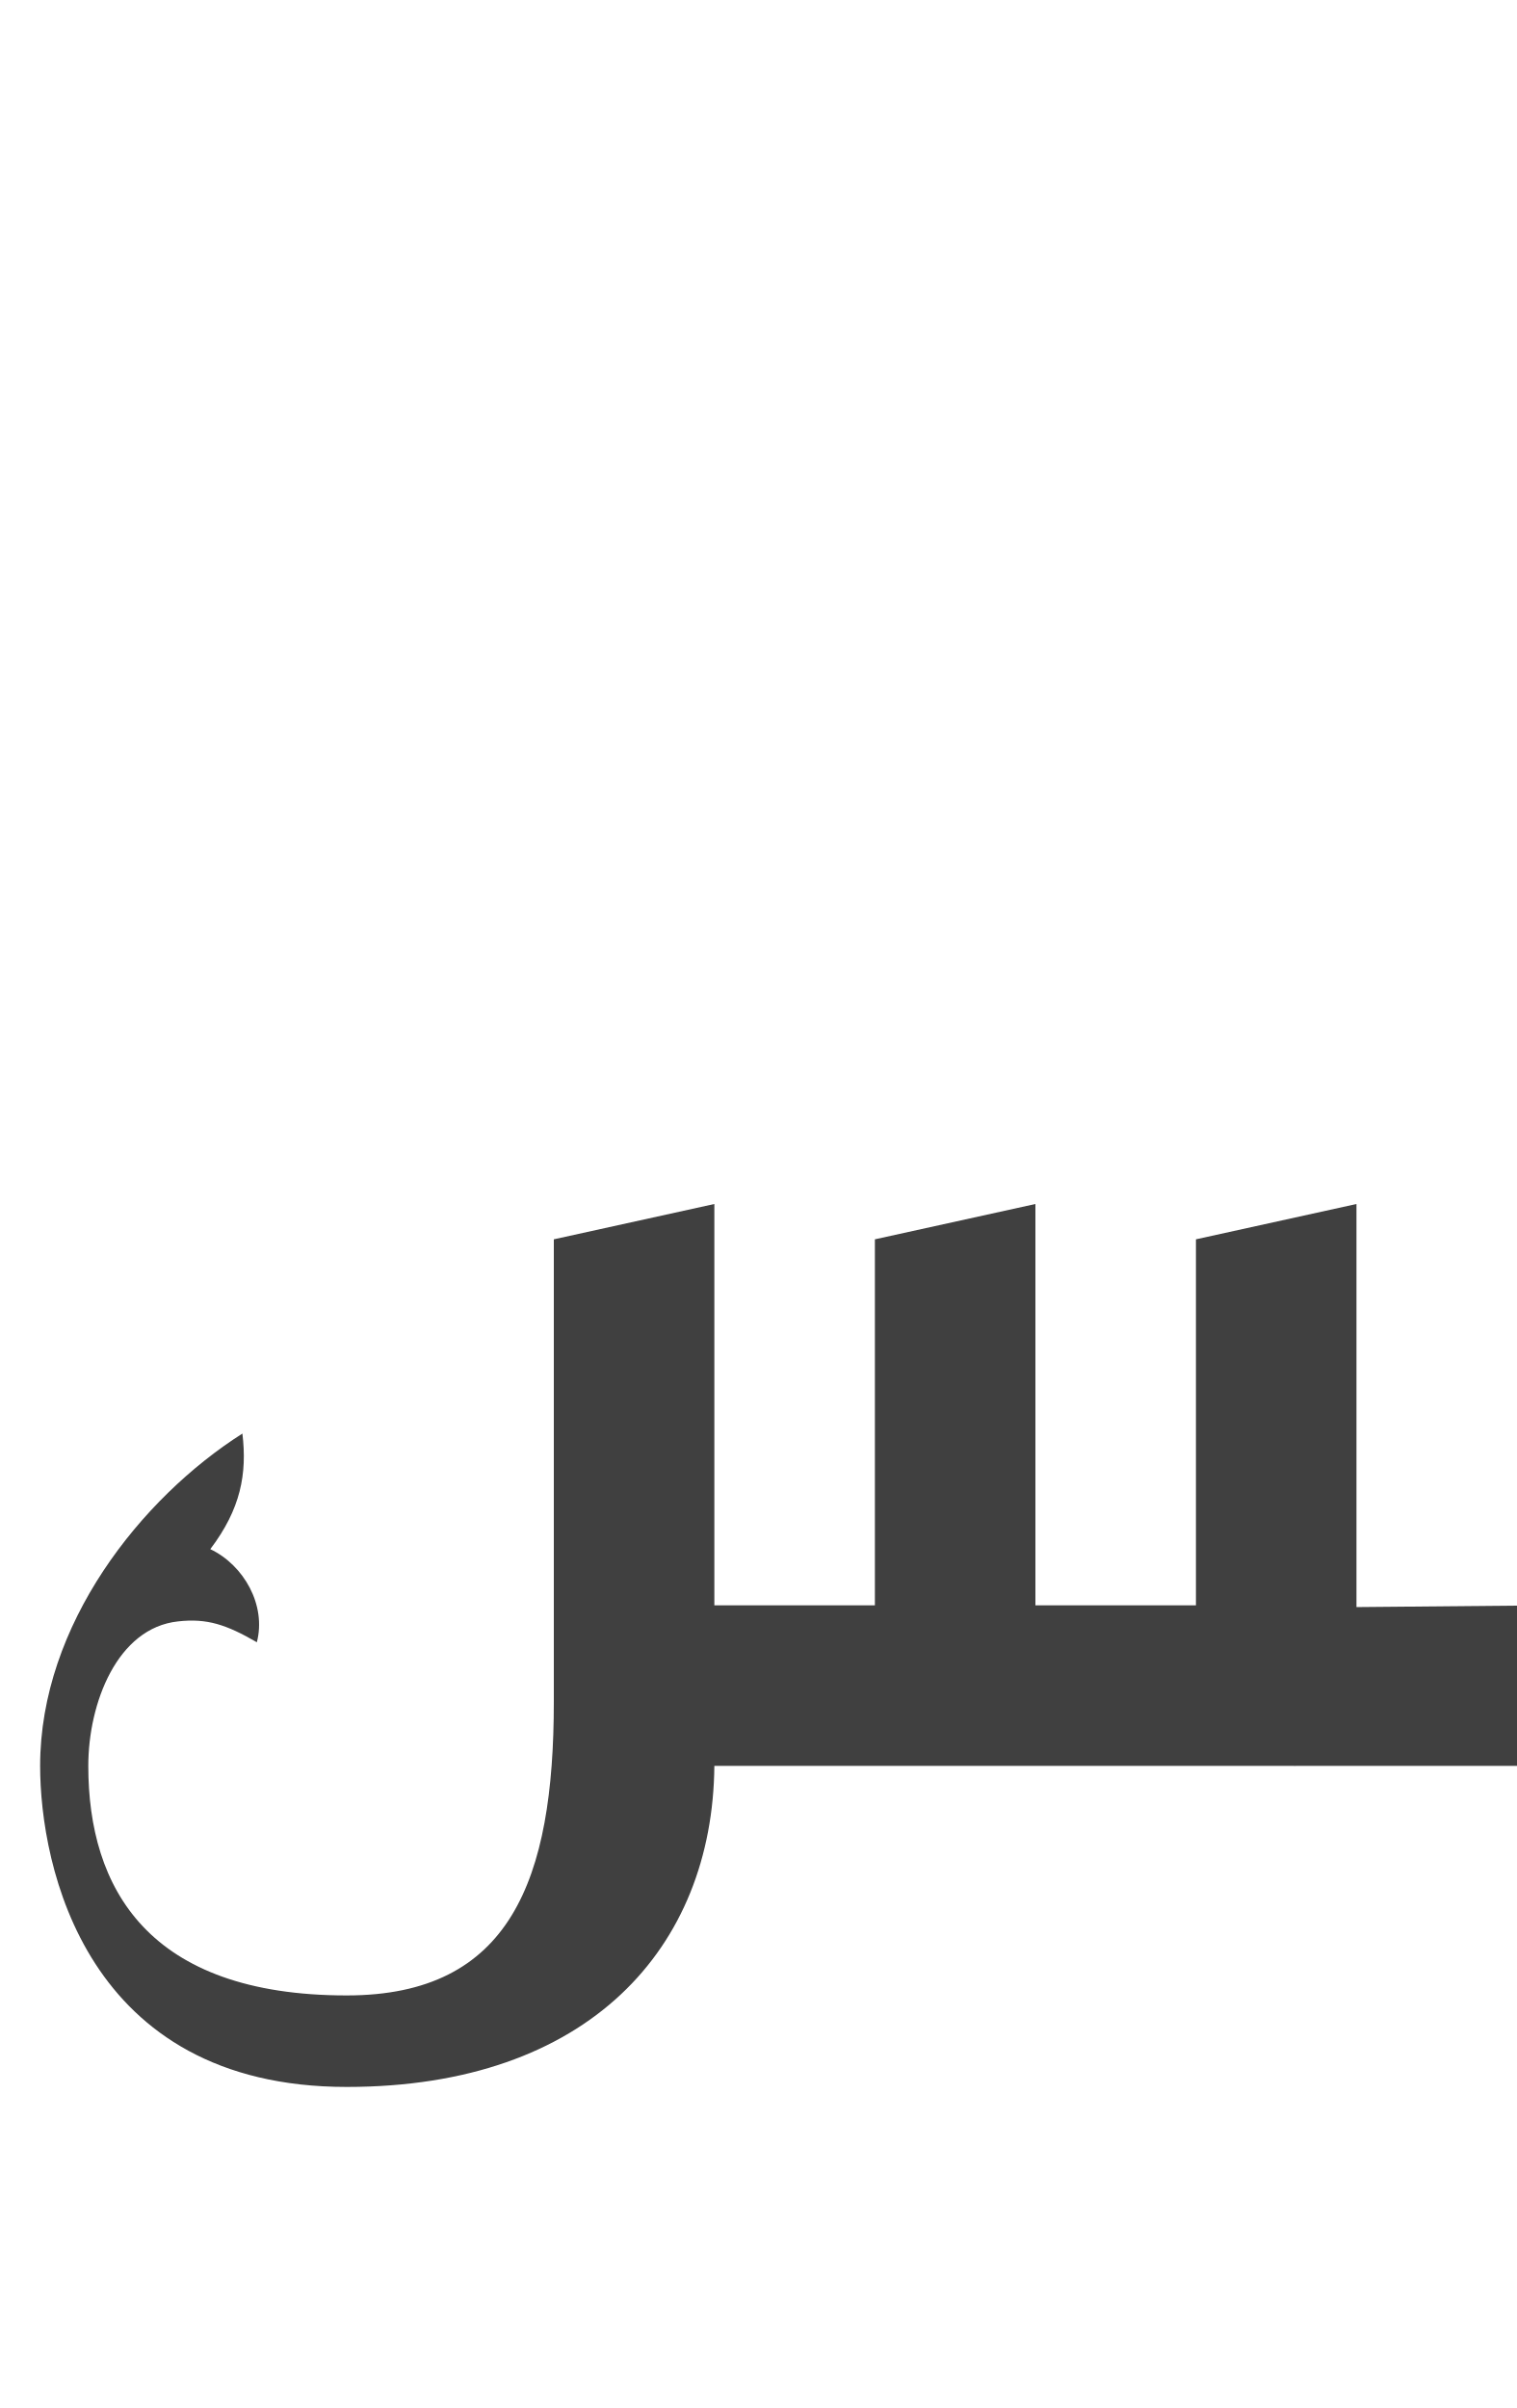
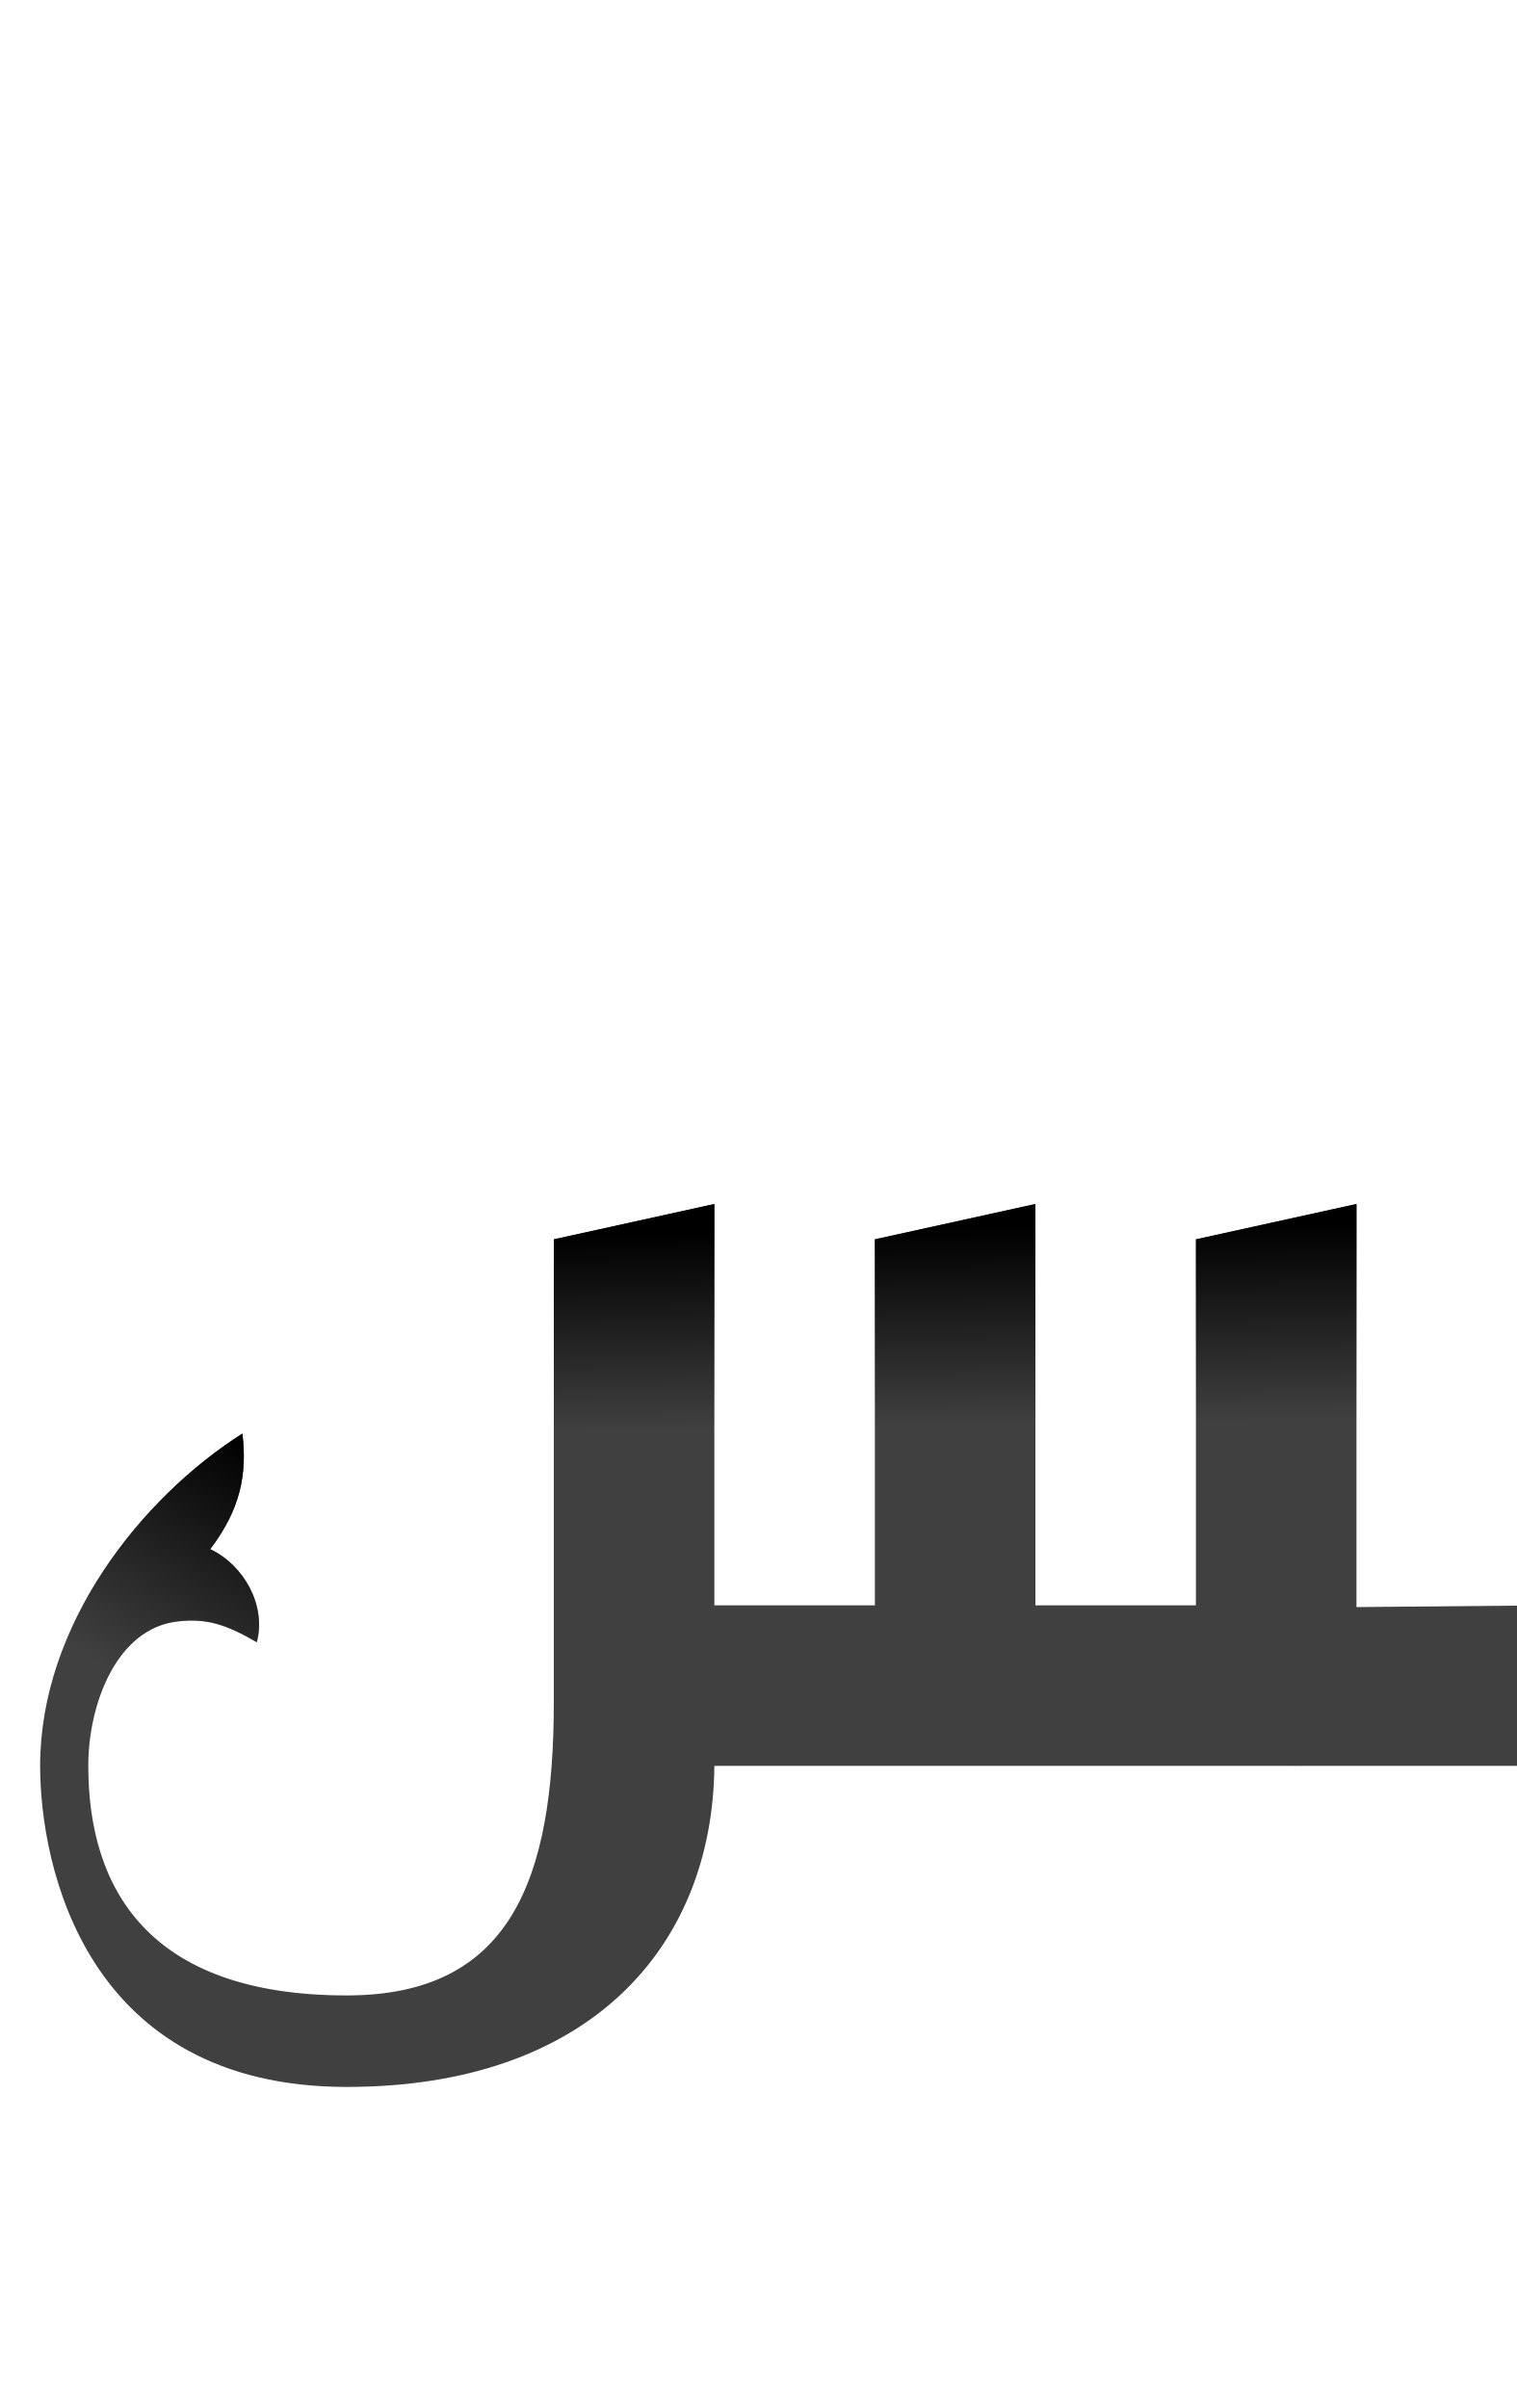
- <svg xmlns="http://www.w3.org/2000/svg" version="1.1" viewBox="0 0 945.0 1500.0" width="945.0" height="1500.0">
-   <g transform="matrix(1 0 0 -1 0 1100.0)">
-     <path fill="#404040" d="M745.0 98.0V0.0H965.0V100.0L745.0 98.0ZM345.0 190.0H445.0V350.0L345.0 328.0V190.0ZM545.0 190.0H645.0V350.0L545.0 328.0V190.0ZM745.0 190.0H845.0V350.0L745.0 328.0V190.0ZM590.0 550.0ZM590.0 550.0ZM590.0 -150.0ZM425.0 100.0V0.0H805.0C805.0 0.0 845.0 -2.0 845.0 23.0V300.0L745.0 278.0V100.0H645.0V300.0L545.0 278.0V100.0H425.0ZM216.0 -200.0C367.0 -200.0 444.0 -113.0 445.0 0.0V300.0L345.0 278.0V40.0C345.0 -71.0 318.0 -143.0 216.0 -143.0C92.0 -143.0 55.0 -76.0 55.0 0.0C55.0 39.0 73.0 86.0 111.0 90.0C129.0 92.0 141.0 88.0 160.0 77.0C166.0 100.0 152.0 125.0 131.0 135.0C150.0 160.0 154.0 182.0 151.0 207.0C88.0 167.0 25.0 88.0 25.0 0.0C25.0 -62.0 53.0 -200.0 216.0 -200.0Z" />
+ <svg xmlns="http://www.w3.org/2000/svg" xmlns:xlink="http://www.w3.org/1999/xlink" version="1.1" viewBox="0 0 945.0 1500.0" width="945.0" height="1500.0" id="svg17">
+   <defs id="defs19">
+     <linearGradient id="linearGradient2166">
+       <stop style="stop-color:#000000;stop-opacity:1;" offset="0" id="stop2162" />
+       <stop style="stop-color:#000000;stop-opacity:0;" offset="1" id="stop2164" />
+     </linearGradient>
+     <linearGradient id="linearGradient1250">
+       <stop style="stop-color:#000000;stop-opacity:1;" offset="0" id="stop1246" />
+       <stop style="stop-color:#000000;stop-opacity:0;" offset="1" id="stop1248" />
+     </linearGradient>
+     <linearGradient xlink:href="#linearGradient1250" id="linearGradient1598" x1="147.819" y1="893.144" x2="62.98" y2="1036.097" gradientUnits="userSpaceOnUse" />
+     <linearGradient xlink:href="#linearGradient2166" id="linearGradient2168" x1="589.602" y1="334.292" x2="591.549" y2="212.168" gradientUnits="userSpaceOnUse" />
+   </defs>
+   <g transform="matrix(1 0 0 -1 0 1100.0)" id="g15">
+     <path fill="#404040" d="M745.0 98.0V0.0H965.0V100.0L745.0 98.0ZM345.0 190.0H445.0V350.0L345.0 328.0V190.0ZM545.0 190.0H645.0V350.0L545.0 328.0V190.0ZM745.0 190.0H845.0V350.0L745.0 328.0V190.0ZM590.0 550.0ZM590.0 550.0ZM590.0 -150.0ZM425.0 100.0V0.0H805.0C805.0 0.0 845.0 -2.0 845.0 23.0V300.0L745.0 278.0V100.0H645.0V300.0L545.0 278.0V100.0H425.0ZM216.0 -200.0C367.0 -200.0 444.0 -113.0 445.0 0.0V300.0L345.0 278.0V40.0C345.0 -71.0 318.0 -143.0 216.0 -143.0C92.0 -143.0 55.0 -76.0 55.0 0.0C55.0 39.0 73.0 86.0 111.0 90.0C129.0 92.0 141.0 88.0 160.0 77.0C166.0 100.0 152.0 125.0 131.0 135.0C150.0 160.0 154.0 182.0 151.0 207.0C88.0 167.0 25.0 88.0 25.0 0.0C25.0 -62.0 53.0 -200.0 216.0 -200.0Z" id="path13" />
+   </g>
+   <path style="fill:url(#linearGradient1598);fill-opacity:1" d="m 216,1300 v -57 c -124,0 -161,-67 -161,-143 0,-39 18,-86 56,-90 18,-2 30,2 49,13 6,-23 -8,-48 -29,-58 19,-25 23,-47 20,-72 -63,40 -126,119 -126,207 0,62 28,200 191,200 z" id="path1380" />
+   <g transform="matrix(1 0 0 -1 0 1100.0)" id="g2085" style="fill:url(#linearGradient2168);fill-opacity:1">
+     <path fill="#404040" d="M745.0 98.0V0.0H965.0V100.0L745.0 98.0ZM345.0 190.0H445.0V350.0L345.0 328.0V190.0ZM545.0 190.0H645.0V350.0L545.0 328.0V190.0ZM745.0 190.0H845.0V350.0L745.0 328.0V190.0ZM590.0 550.0ZM590.0 550.0ZM590.0 -150.0ZM425.0 100.0V0.0H805.0C805.0 0.0 845.0 -2.0 845.0 23.0V300.0L745.0 278.0V100.0H645.0V300.0L545.0 278.0V100.0H425.0ZM216.0 -200.0C367.0 -200.0 444.0 -113.0 445.0 0.0V300.0L345.0 278.0V40.0C345.0 -71.0 318.0 -143.0 216.0 -143.0C92.0 -143.0 55.0 -76.0 55.0 0.0C55.0 39.0 73.0 86.0 111.0 90.0C129.0 92.0 141.0 88.0 160.0 77.0C166.0 100.0 152.0 125.0 131.0 135.0C150.0 160.0 154.0 182.0 151.0 207.0C88.0 167.0 25.0 88.0 25.0 0.0C25.0 -62.0 53.0 -200.0 216.0 -200.0Z" id="path2083" style="fill:url(#linearGradient2168);fill-opacity:1" />
  </g>
</svg>
